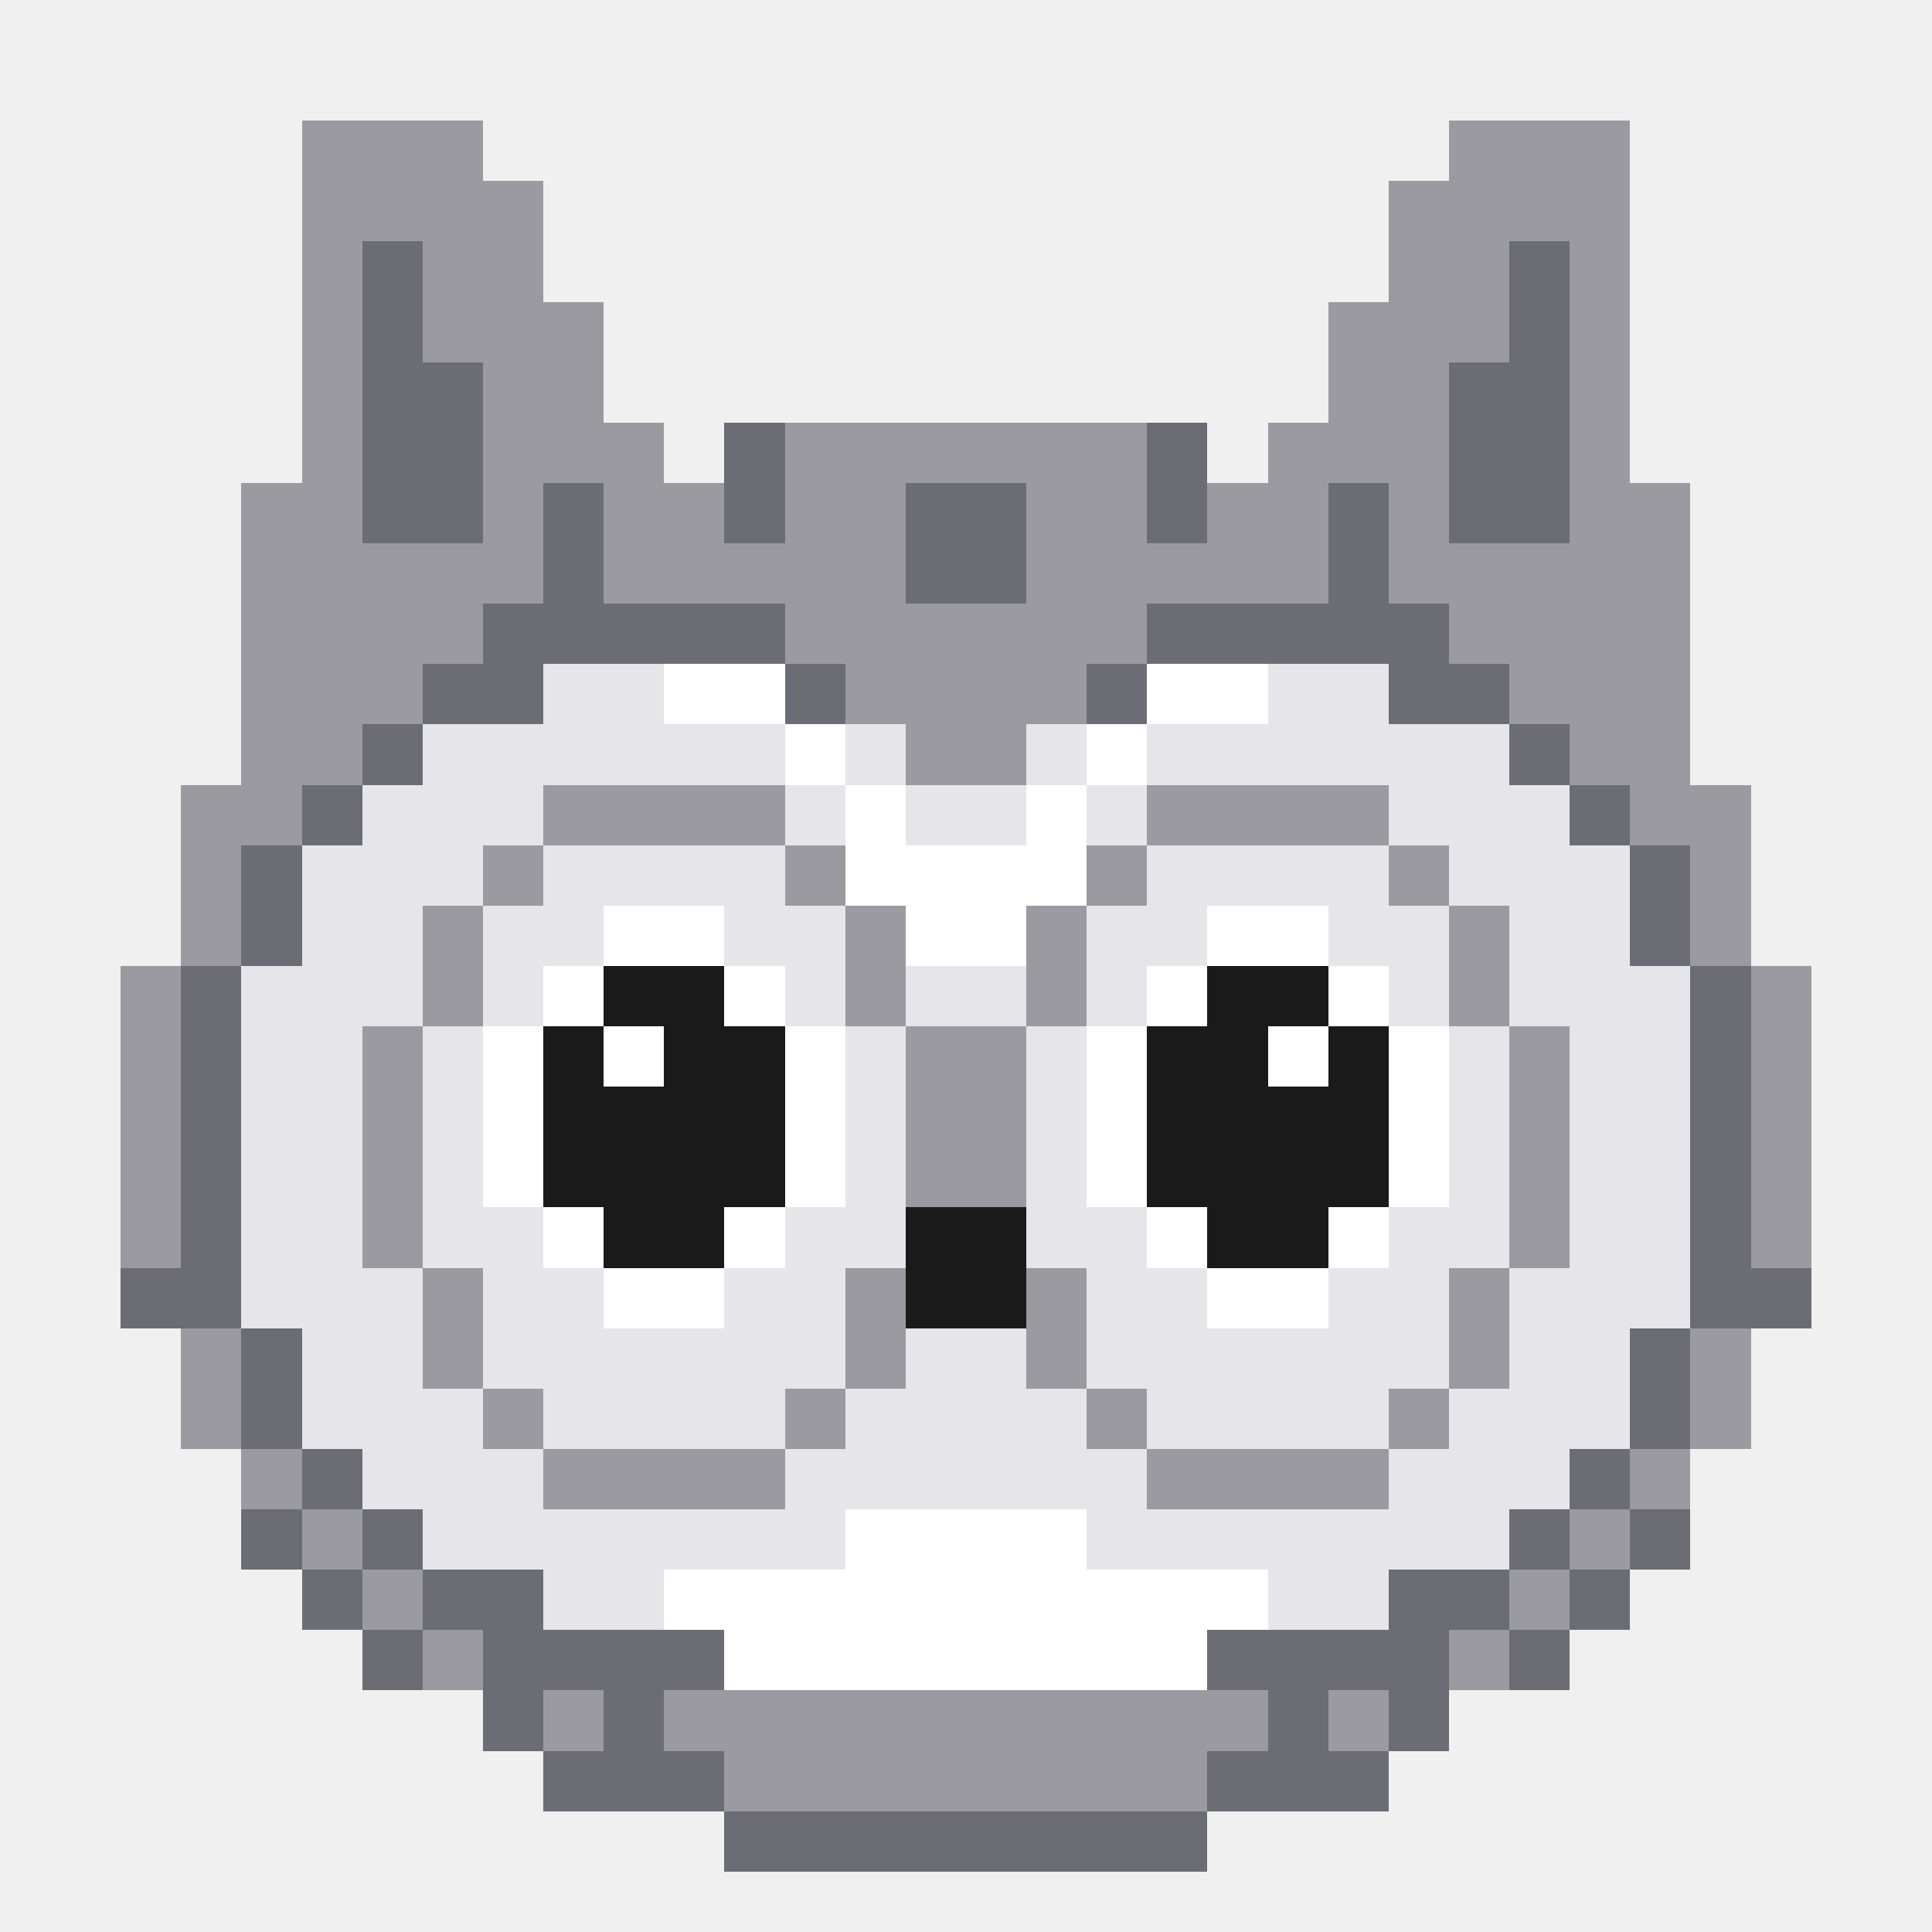
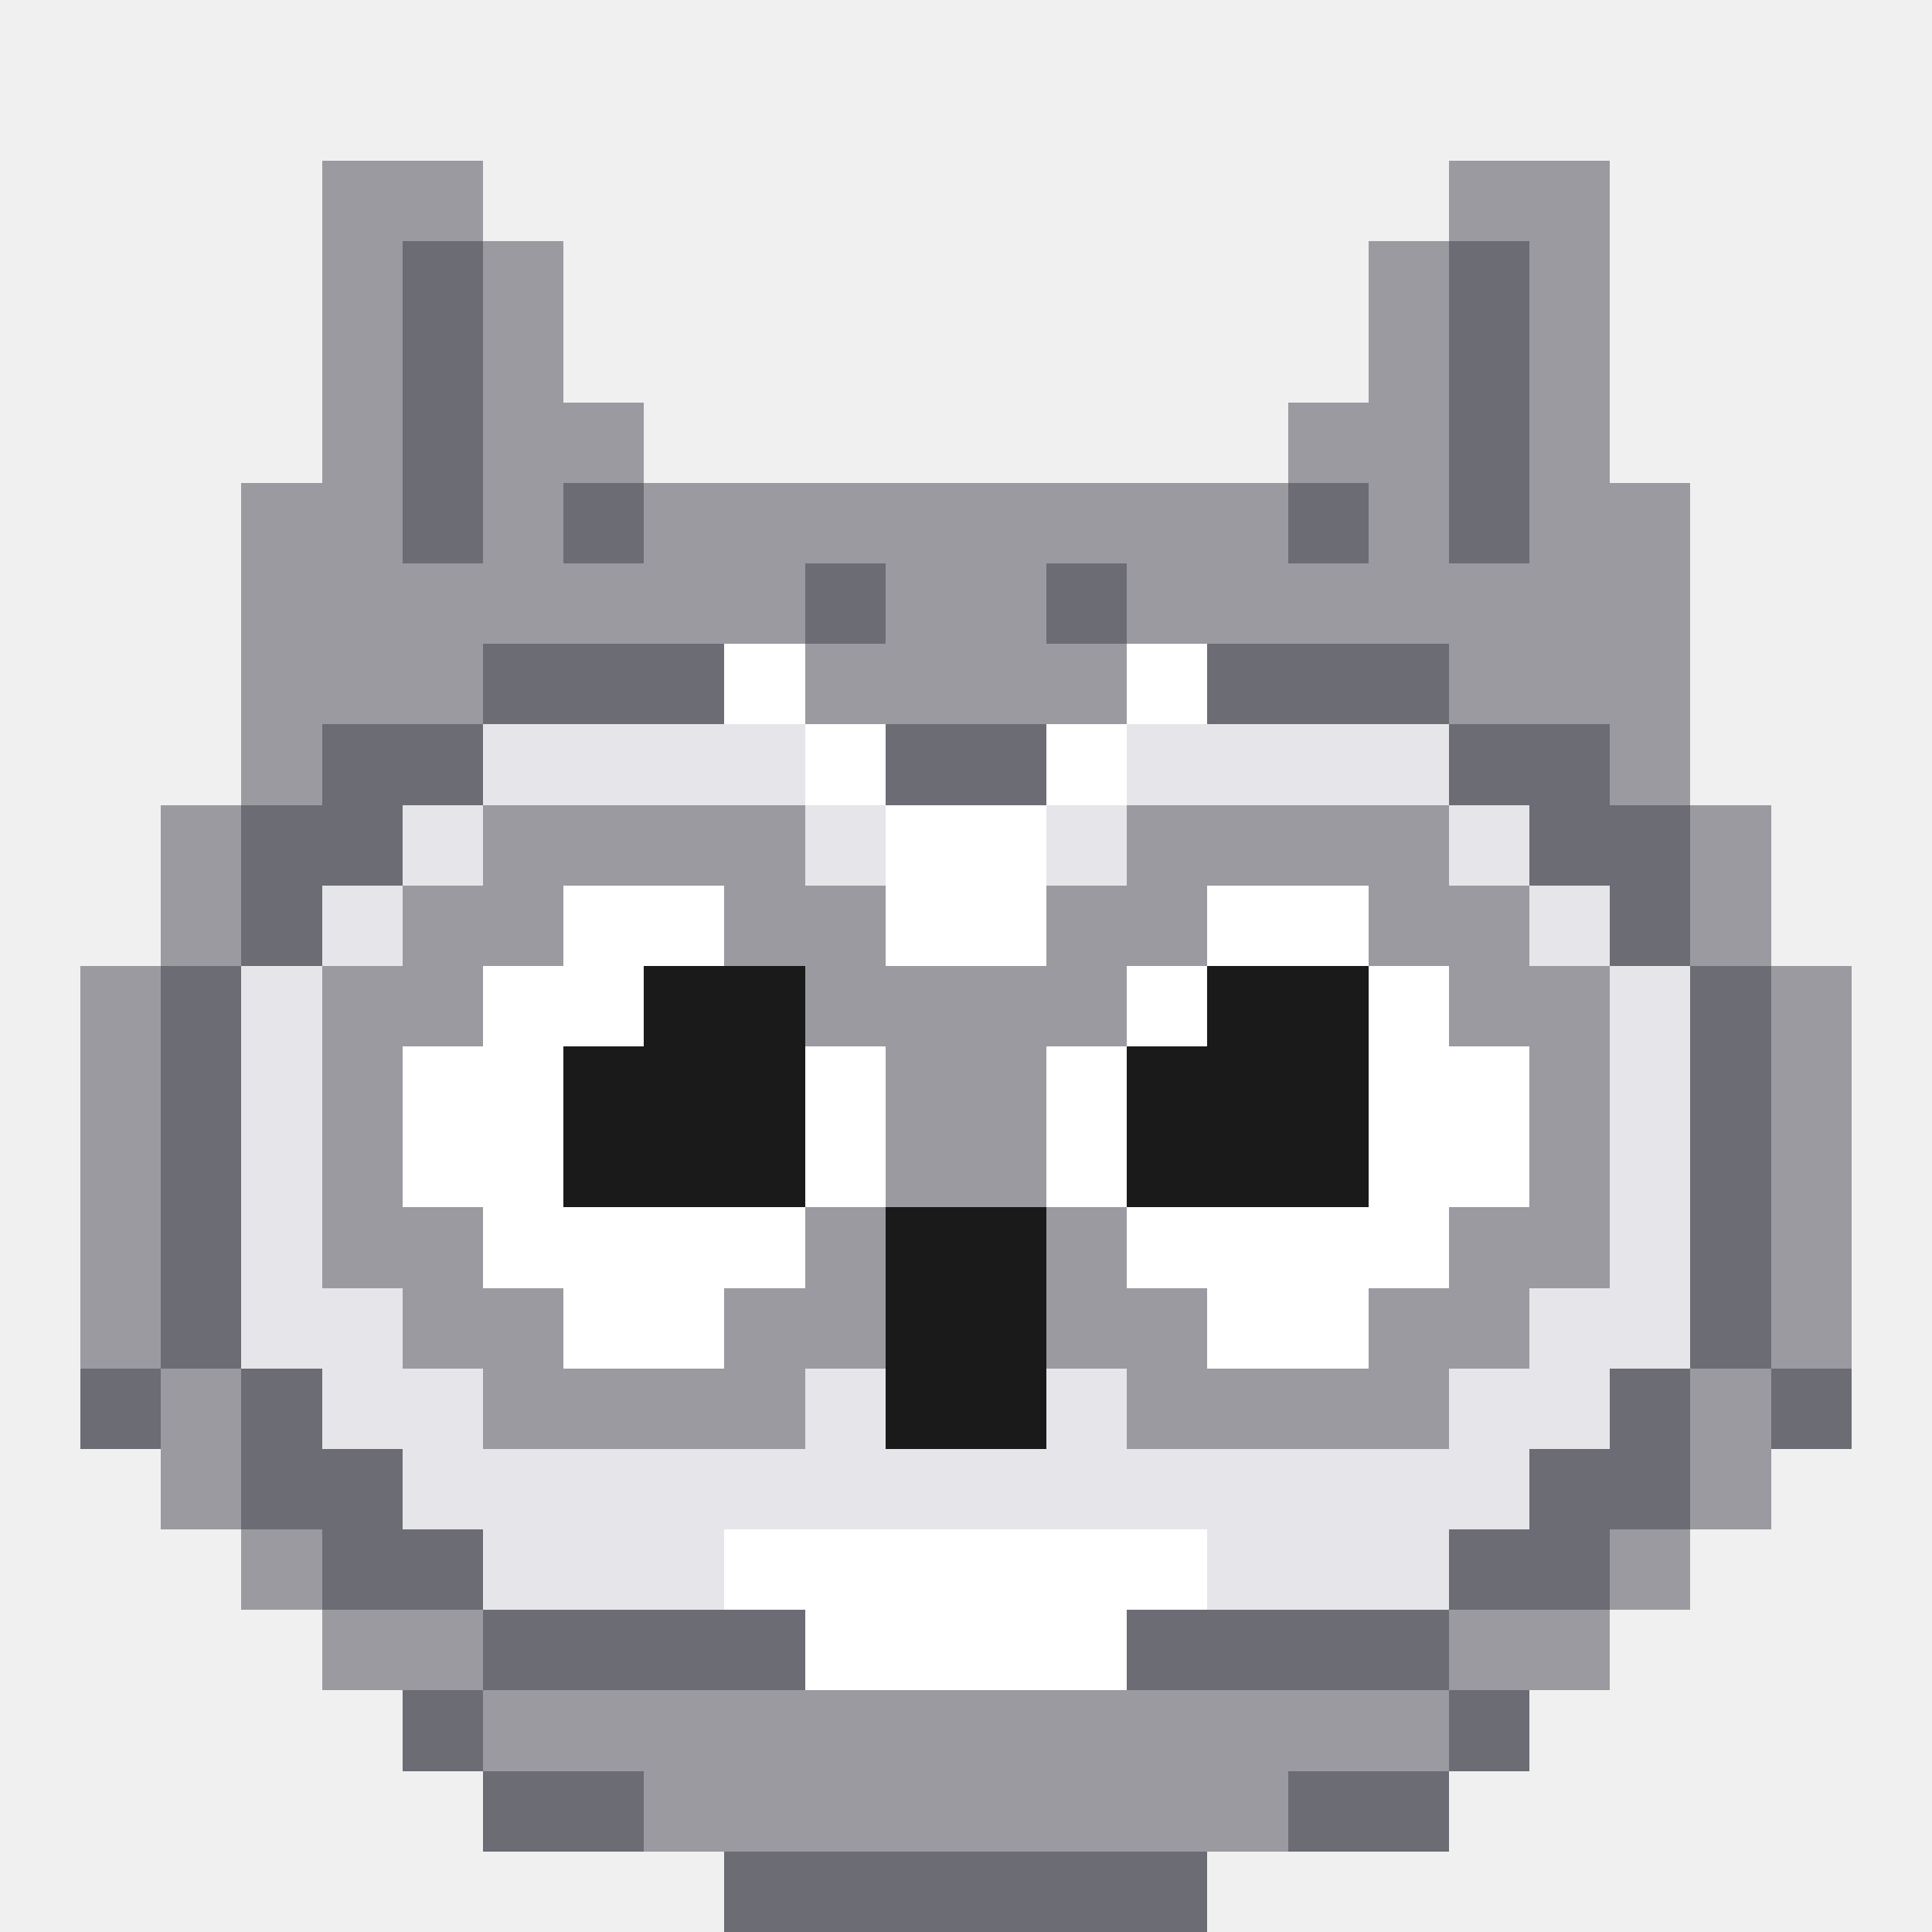
- <svg xmlns="http://www.w3.org/2000/svg" viewBox="0 0 32 32" shape-rendering="crispEdges">
-   <path fill="#1A1A1A" d="M10 16h2v1h-2zM20 16h2v1h-2zM9 17h1v1h-1zM11 17h2v1h-2zM19 17h2v1h-2zM22 17h1v1h-1zM9 18h4v1h-4zM19 18h4v1h-4zM9 19h4v1h-4zM19 19h4v1h-4zM10 20h2v1h-2zM15 20h2v1h-2zM20 20h2v1h-2zM15 21h2v1h-2z" />
-   <path fill="#6C6C74" d="M6 4h1v1h-1zM25 4h1v1h-1zM6 5h1v1h-1zM25 5h1v1h-1zM6 6h2v1h-2zM24 6h2v1h-2zM6 7h2v1h-2zM12 7h1v1h-1zM19 7h1v1h-1zM24 7h2v1h-2zM6 8h2v1h-2zM9 8h1v1h-1zM12 8h1v1h-1zM15 8h2v1h-2zM19 8h1v1h-1zM22 8h1v1h-1zM24 8h2v1h-2zM9 9h1v1h-1zM15 9h2v1h-2zM22 9h1v1h-1zM8 10h5v1h-5zM19 10h5v1h-5zM7 11h2v1h-2zM13 11h1v1h-1zM18 11h1v1h-1zM23 11h2v1h-2zM6 12h1v1h-1zM25 12h1v1h-1zM5 13h1v1h-1zM26 13h1v1h-1zM4 14h1v1h-1zM27 14h1v1h-1zM4 15h1v1h-1zM27 15h1v1h-1zM3 16h1v1h-1zM28 16h1v1h-1zM3 17h1v1h-1zM28 17h1v1h-1zM3 18h1v1h-1zM28 18h1v1h-1zM3 19h1v1h-1zM28 19h1v1h-1zM3 20h1v1h-1zM28 20h1v1h-1zM2 21h2v1h-2zM28 21h2v1h-2zM4 22h1v1h-1zM27 22h1v1h-1zM4 23h1v1h-1zM27 23h1v1h-1zM5 24h1v1h-1zM26 24h1v1h-1zM4 25h1v1h-1zM6 25h1v1h-1zM25 25h1v1h-1zM27 25h1v1h-1zM5 26h1v1h-1zM7 26h2v1h-2zM23 26h2v1h-2zM26 26h1v1h-1zM6 27h1v1h-1zM8 27h4v1h-4zM20 27h4v1h-4zM25 27h1v1h-1zM8 28h1v1h-1zM10 28h1v1h-1zM21 28h1v1h-1zM23 28h1v1h-1zM9 29h3v1h-3zM20 29h3v1h-3zM12 30h8v1h-8z" />
-   <path fill="#9A9AA0" d="M5 2h3v1h-3zM24 2h3v1h-3zM5 3h4v1h-4zM23 3h4v1h-4zM5 4h1v1h-1zM7 4h2v1h-2zM23 4h2v1h-2zM26 4h1v1h-1zM5 5h1v1h-1zM7 5h3v1h-3zM22 5h3v1h-3zM26 5h1v1h-1zM5 6h1v1h-1zM8 6h2v1h-2zM22 6h2v1h-2zM26 6h1v1h-1zM5 7h1v1h-1zM8 7h3v1h-3zM13 7h6v1h-6zM21 7h3v1h-3zM26 7h1v1h-1zM4 8h2v1h-2zM8 8h1v1h-1zM10 8h2v1h-2zM13 8h2v1h-2zM17 8h2v1h-2zM20 8h2v1h-2zM23 8h1v1h-1zM26 8h2v1h-2zM4 9h5v1h-5zM10 9h5v1h-5zM17 9h5v1h-5zM23 9h5v1h-5zM4 10h4v1h-4zM13 10h6v1h-6zM24 10h4v1h-4zM4 11h3v1h-3zM14 11h4v1h-4zM25 11h3v1h-3zM4 12h2v1h-2zM15 12h2v1h-2zM26 12h2v1h-2zM3 13h2v1h-2zM9 13h4v1h-4zM19 13h4v1h-4zM27 13h2v1h-2zM3 14h1v1h-1zM8 14h1v1h-1zM13 14h1v1h-1zM18 14h1v1h-1zM23 14h1v1h-1zM28 14h1v1h-1zM3 15h1v1h-1zM7 15h1v1h-1zM14 15h1v1h-1zM17 15h1v1h-1zM24 15h1v1h-1zM28 15h1v1h-1zM2 16h1v1h-1zM7 16h1v1h-1zM14 16h1v1h-1zM17 16h1v1h-1zM24 16h1v1h-1zM29 16h1v1h-1zM2 17h1v1h-1zM6 17h1v1h-1zM15 17h2v1h-2zM25 17h1v1h-1zM29 17h1v1h-1zM2 18h1v1h-1zM6 18h1v1h-1zM15 18h2v1h-2zM25 18h1v1h-1zM29 18h1v1h-1zM2 19h1v1h-1zM6 19h1v1h-1zM15 19h2v1h-2zM25 19h1v1h-1zM29 19h1v1h-1zM2 20h1v1h-1zM6 20h1v1h-1zM25 20h1v1h-1zM29 20h1v1h-1zM7 21h1v1h-1zM14 21h1v1h-1zM17 21h1v1h-1zM24 21h1v1h-1zM3 22h1v1h-1zM7 22h1v1h-1zM14 22h1v1h-1zM17 22h1v1h-1zM24 22h1v1h-1zM28 22h1v1h-1zM3 23h1v1h-1zM8 23h1v1h-1zM13 23h1v1h-1zM18 23h1v1h-1zM23 23h1v1h-1zM28 23h1v1h-1zM4 24h1v1h-1zM9 24h4v1h-4zM19 24h4v1h-4zM27 24h1v1h-1zM5 25h1v1h-1zM26 25h1v1h-1zM6 26h1v1h-1zM25 26h1v1h-1zM7 27h1v1h-1zM24 27h1v1h-1zM9 28h1v1h-1zM11 28h10v1h-10zM22 28h1v1h-1zM12 29h8v1h-8z" />
-   <path fill="#E6E6EA" d="M9 11h2v1h-2zM21 11h2v1h-2zM7 12h6v1h-6zM14 12h1v1h-1zM17 12h1v1h-1zM19 12h6v1h-6zM6 13h3v1h-3zM13 13h1v1h-1zM15 13h2v1h-2zM18 13h1v1h-1zM23 13h3v1h-3zM5 14h3v1h-3zM9 14h4v1h-4zM19 14h4v1h-4zM24 14h3v1h-3zM5 15h2v1h-2zM8 15h2v1h-2zM12 15h2v1h-2zM18 15h2v1h-2zM22 15h2v1h-2zM25 15h2v1h-2zM4 16h3v1h-3zM8 16h1v1h-1zM13 16h1v1h-1zM15 16h2v1h-2zM18 16h1v1h-1zM23 16h1v1h-1zM25 16h3v1h-3zM4 17h2v1h-2zM7 17h1v1h-1zM14 17h1v1h-1zM17 17h1v1h-1zM24 17h1v1h-1zM26 17h2v1h-2zM4 18h2v1h-2zM7 18h1v1h-1zM14 18h1v1h-1zM17 18h1v1h-1zM24 18h1v1h-1zM26 18h2v1h-2zM4 19h2v1h-2zM7 19h1v1h-1zM14 19h1v1h-1zM17 19h1v1h-1zM24 19h1v1h-1zM26 19h2v1h-2zM4 20h2v1h-2zM7 20h2v1h-2zM13 20h2v1h-2zM17 20h2v1h-2zM23 20h2v1h-2zM26 20h2v1h-2zM4 21h3v1h-3zM8 21h2v1h-2zM12 21h2v1h-2zM18 21h2v1h-2zM22 21h2v1h-2zM25 21h3v1h-3zM5 22h2v1h-2zM8 22h6v1h-6zM15 22h2v1h-2zM18 22h6v1h-6zM25 22h2v1h-2zM5 23h3v1h-3zM9 23h4v1h-4zM14 23h4v1h-4zM19 23h4v1h-4zM24 23h3v1h-3zM6 24h3v1h-3zM13 24h6v1h-6zM23 24h3v1h-3zM7 25h7v1h-7zM18 25h7v1h-7zM9 26h2v1h-2zM21 26h2v1h-2z" />
-   <path fill="#FFFFFF" d="M11 11h2v1h-2zM19 11h2v1h-2zM13 12h1v1h-1zM18 12h1v1h-1zM14 13h1v1h-1zM17 13h1v1h-1zM14 14h4v1h-4zM10 15h2v1h-2zM15 15h2v1h-2zM20 15h2v1h-2zM9 16h1v1h-1zM12 16h1v1h-1zM19 16h1v1h-1zM22 16h1v1h-1zM8 17h1v1h-1zM10 17h1v1h-1zM13 17h1v1h-1zM18 17h1v1h-1zM21 17h1v1h-1zM23 17h1v1h-1zM8 18h1v1h-1zM13 18h1v1h-1zM18 18h1v1h-1zM23 18h1v1h-1zM8 19h1v1h-1zM13 19h1v1h-1zM18 19h1v1h-1zM23 19h1v1h-1zM9 20h1v1h-1zM12 20h1v1h-1zM19 20h1v1h-1zM22 20h1v1h-1zM10 21h2v1h-2zM20 21h2v1h-2zM14 25h4v1h-4zM11 26h10v1h-10zM12 27h8v1h-8z" />
+ <svg xmlns="http://www.w3.org/2000/svg" viewBox="0 0 24 24" shape-rendering="crispEdges">
+   <path fill="#1A1A1A" d="M8 12h2v1h-2zM15 12h2v1h-2zM7 13h3v1h-3zM14 13h3v1h-3zM7 14h3v1h-3zM14 14h3v1h-3zM11 15h2v1h-2zM11 16h2v1h-2zM11 17h2v1h-2z" />
+   <path fill="#6C6C74" d="M5 3h1v1h-1zM18 3h1v1h-1zM5 4h1v1h-1zM18 4h1v1h-1zM5 5h1v1h-1zM18 5h1v1h-1zM5 6h1v1h-1zM7 6h1v1h-1zM16 6h1v1h-1zM18 6h1v1h-1zM10 7h1v1h-1zM13 7h1v1h-1zM6 8h3v1h-3zM15 8h3v1h-3zM4 9h2v1h-2zM11 9h2v1h-2zM18 9h2v1h-2zM3 10h2v1h-2zM19 10h2v1h-2zM3 11h1v1h-1zM20 11h1v1h-1zM2 12h1v1h-1zM21 12h1v1h-1zM2 13h1v1h-1zM21 13h1v1h-1zM2 14h1v1h-1zM21 14h1v1h-1zM2 15h1v1h-1zM21 15h1v1h-1zM2 16h1v1h-1zM21 16h1v1h-1zM1 17h1v1h-1zM3 17h1v1h-1zM20 17h1v1h-1zM22 17h1v1h-1zM3 18h2v1h-2zM19 18h2v1h-2zM4 19h2v1h-2zM18 19h2v1h-2zM6 20h4v1h-4zM14 20h4v1h-4zM5 21h1v1h-1zM18 21h1v1h-1zM6 22h2v1h-2zM16 22h2v1h-2zM9 23h6v1h-6z" />
+   <path fill="#9A9AA0" d="M4 2h2v1h-2zM18 2h2v1h-2zM4 3h1v1h-1zM6 3h1v1h-1zM17 3h1v1h-1zM19 3h1v1h-1zM4 4h1v1h-1zM6 4h1v1h-1zM17 4h1v1h-1zM19 4h1v1h-1zM4 5h1v1h-1zM6 5h2v1h-2zM16 5h2v1h-2zM19 5h1v1h-1zM3 6h2v1h-2zM6 6h1v1h-1zM8 6h8v1h-8zM17 6h1v1h-1zM19 6h2v1h-2zM3 7h7v1h-7zM11 7h2v1h-2zM14 7h7v1h-7zM3 8h3v1h-3zM10 8h4v1h-4zM18 8h3v1h-3zM3 9h1v1h-1zM20 9h1v1h-1zM2 10h1v1h-1zM6 10h4v1h-4zM14 10h4v1h-4zM21 10h1v1h-1zM2 11h1v1h-1zM5 11h2v1h-2zM9 11h2v1h-2zM13 11h2v1h-2zM17 11h2v1h-2zM21 11h1v1h-1zM1 12h1v1h-1zM4 12h2v1h-2zM10 12h4v1h-4zM18 12h2v1h-2zM22 12h1v1h-1zM1 13h1v1h-1zM4 13h1v1h-1zM11 13h2v1h-2zM19 13h1v1h-1zM22 13h1v1h-1zM1 14h1v1h-1zM4 14h1v1h-1zM11 14h2v1h-2zM19 14h1v1h-1zM22 14h1v1h-1zM1 15h1v1h-1zM4 15h2v1h-2zM10 15h1v1h-1zM13 15h1v1h-1zM18 15h2v1h-2zM22 15h1v1h-1zM1 16h1v1h-1zM5 16h2v1h-2zM9 16h2v1h-2zM13 16h2v1h-2zM17 16h2v1h-2zM22 16h1v1h-1zM2 17h1v1h-1zM6 17h4v1h-4zM14 17h4v1h-4zM21 17h1v1h-1zM2 18h1v1h-1zM21 18h1v1h-1zM3 19h1v1h-1zM20 19h1v1h-1zM4 20h2v1h-2zM18 20h2v1h-2zM6 21h12v1h-12zM8 22h8v1h-8z" />
+   <path fill="#E6E6EA" d="M6 9h4v1h-4zM14 9h4v1h-4zM5 10h1v1h-1zM10 10h1v1h-1zM13 10h1v1h-1zM18 10h1v1h-1zM4 11h1v1h-1zM19 11h1v1h-1zM3 12h1v1h-1zM20 12h1v1h-1zM3 13h1v1h-1zM20 13h1v1h-1zM3 14h1v1h-1zM20 14h1v1h-1zM3 15h1v1h-1zM20 15h1v1h-1zM3 16h2v1h-2zM19 16h2v1h-2zM4 17h2v1h-2zM10 17h1v1h-1zM13 17h1v1h-1zM18 17h2v1h-2zM5 18h14v1h-14zM6 19h3v1h-3zM15 19h3v1h-3z" />
+   <path fill="#FFFFFF" d="M9 8h1v1h-1zM14 8h1v1h-1zM10 9h1v1h-1zM13 9h1v1h-1zM11 10h2v1h-2zM7 11h2v1h-2zM11 11h2v1h-2zM15 11h2v1h-2zM6 12h2v1h-2zM14 12h1v1h-1zM17 12h1v1h-1zM5 13h2v1h-2zM10 13h1v1h-1zM13 13h1v1h-1zM17 13h2v1h-2zM5 14h2v1h-2zM10 14h1v1h-1zM13 14h1v1h-1zM17 14h2v1h-2zM6 15h4v1h-4zM14 15h4v1h-4zM7 16h2v1h-2zM15 16h2v1h-2zM9 19h6v1h-6zM10 20h4v1h-4z" />
</svg>
